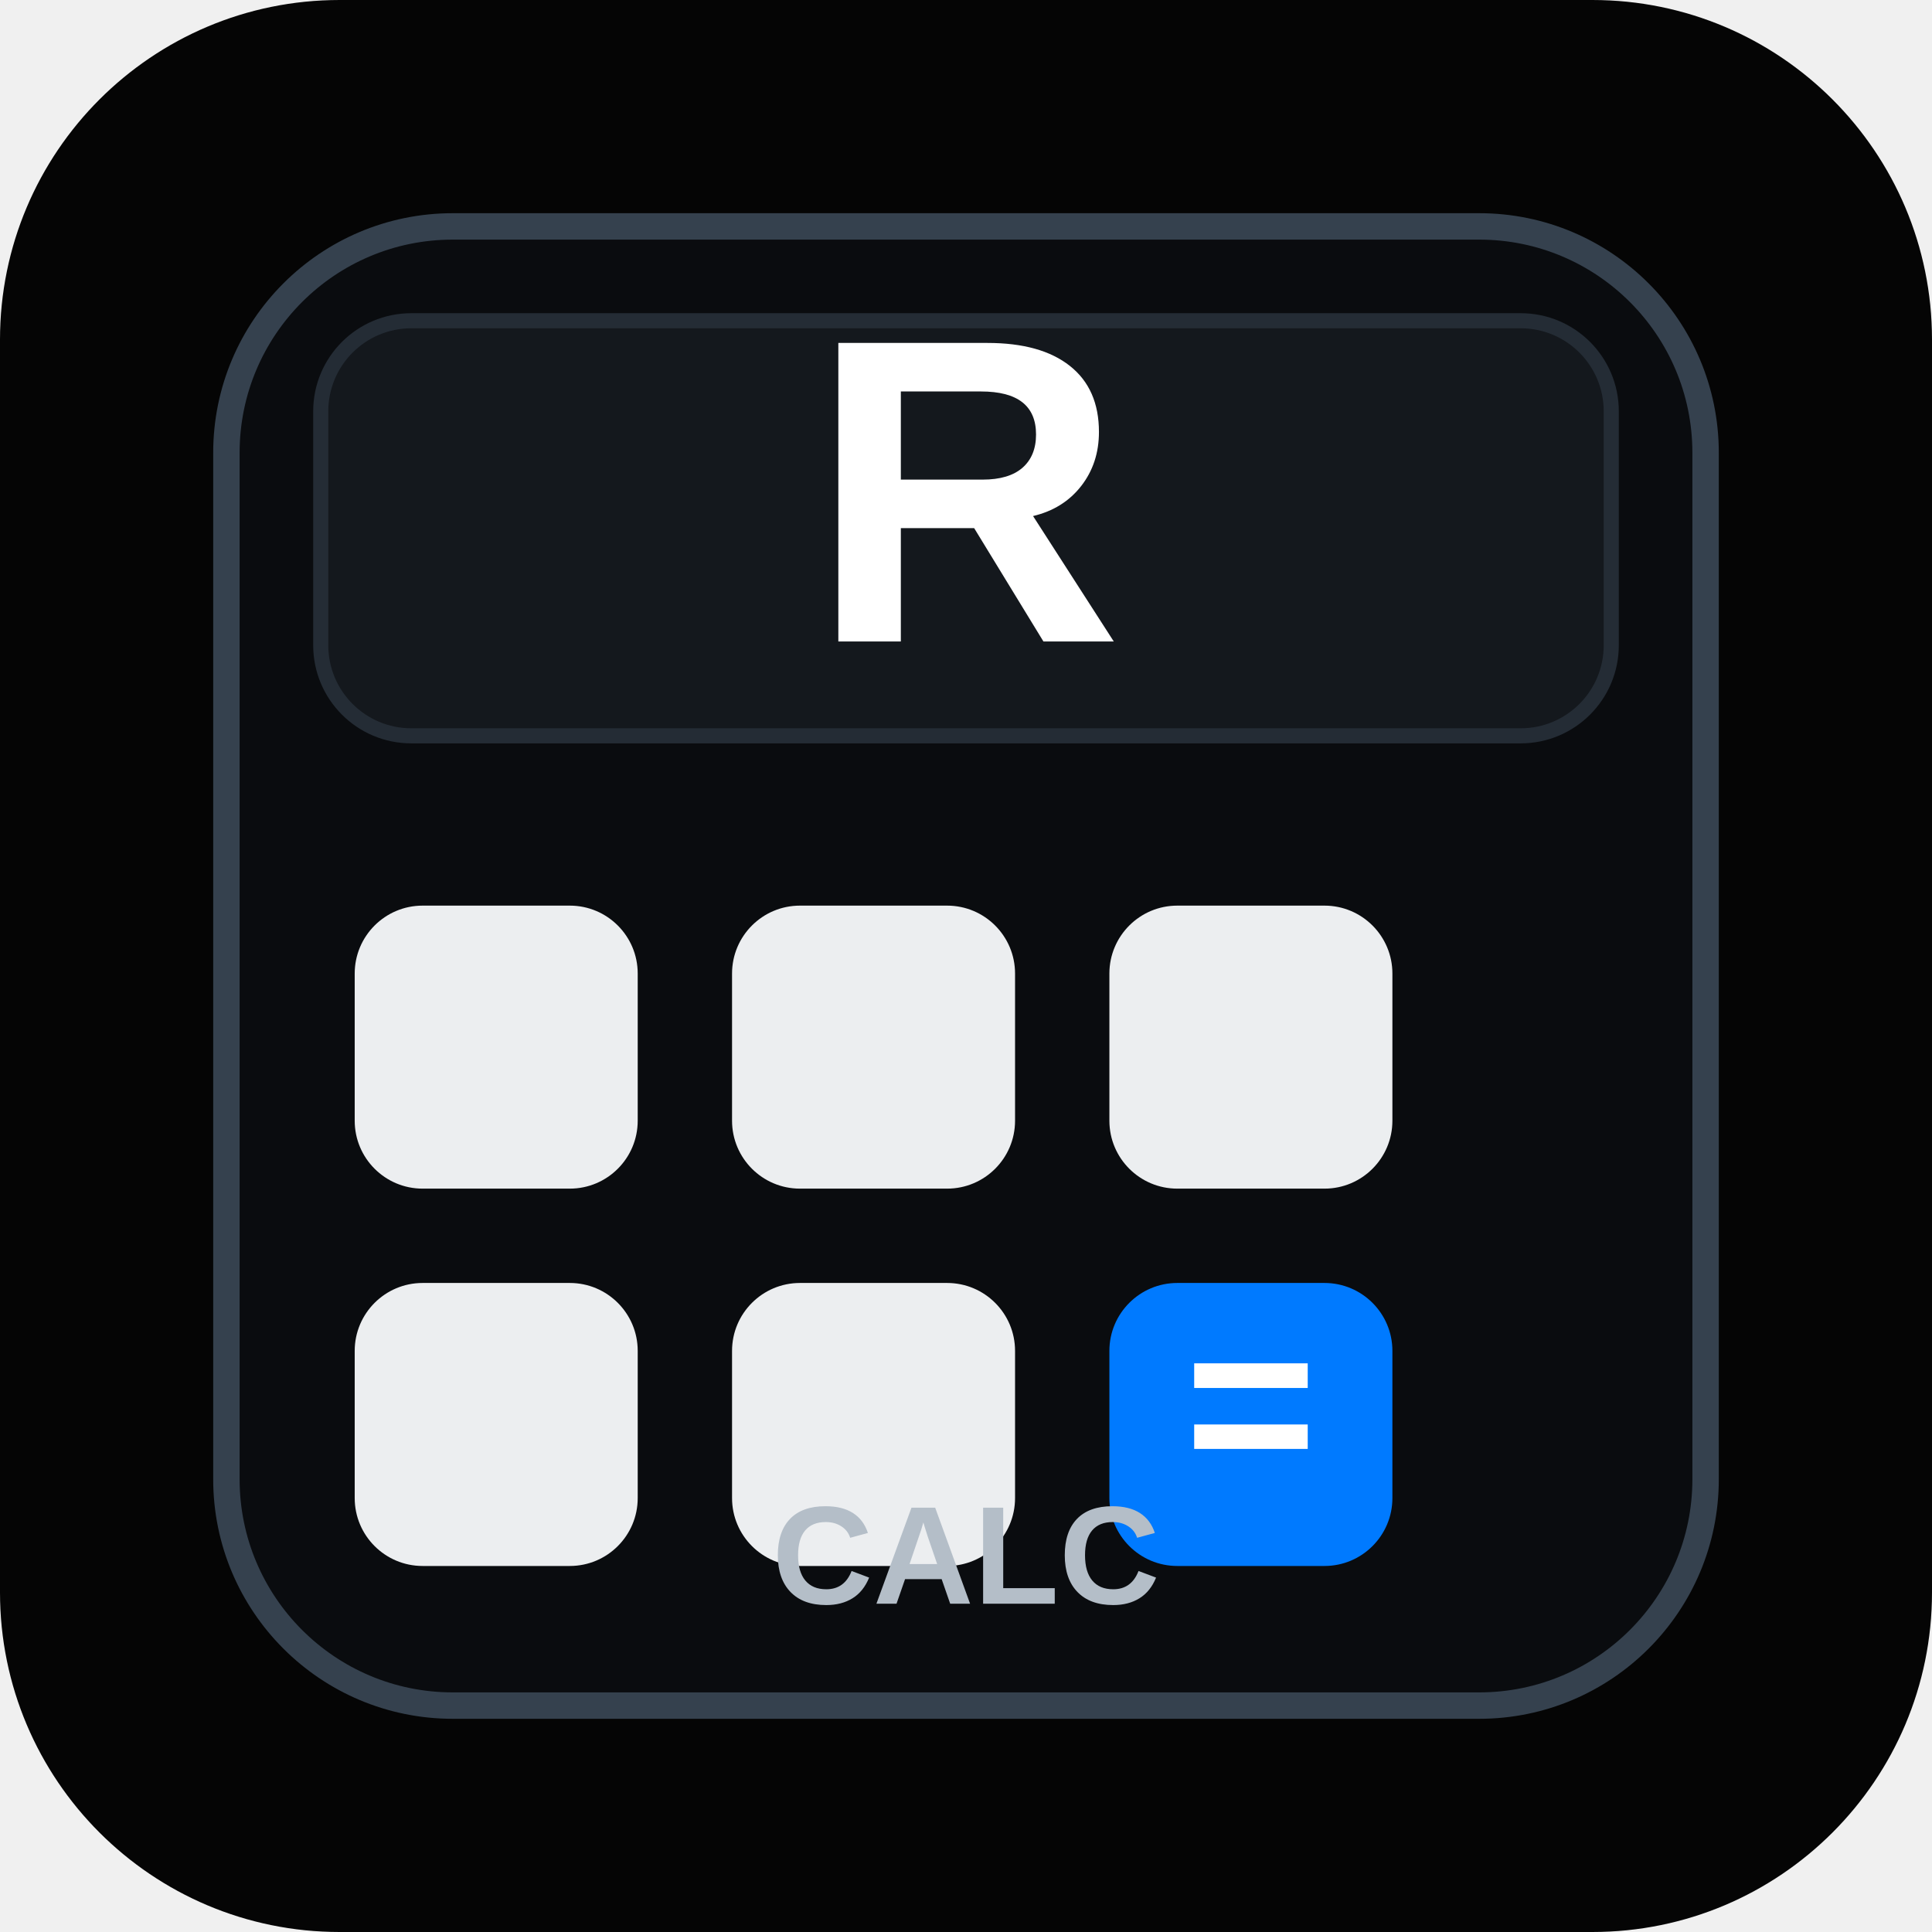
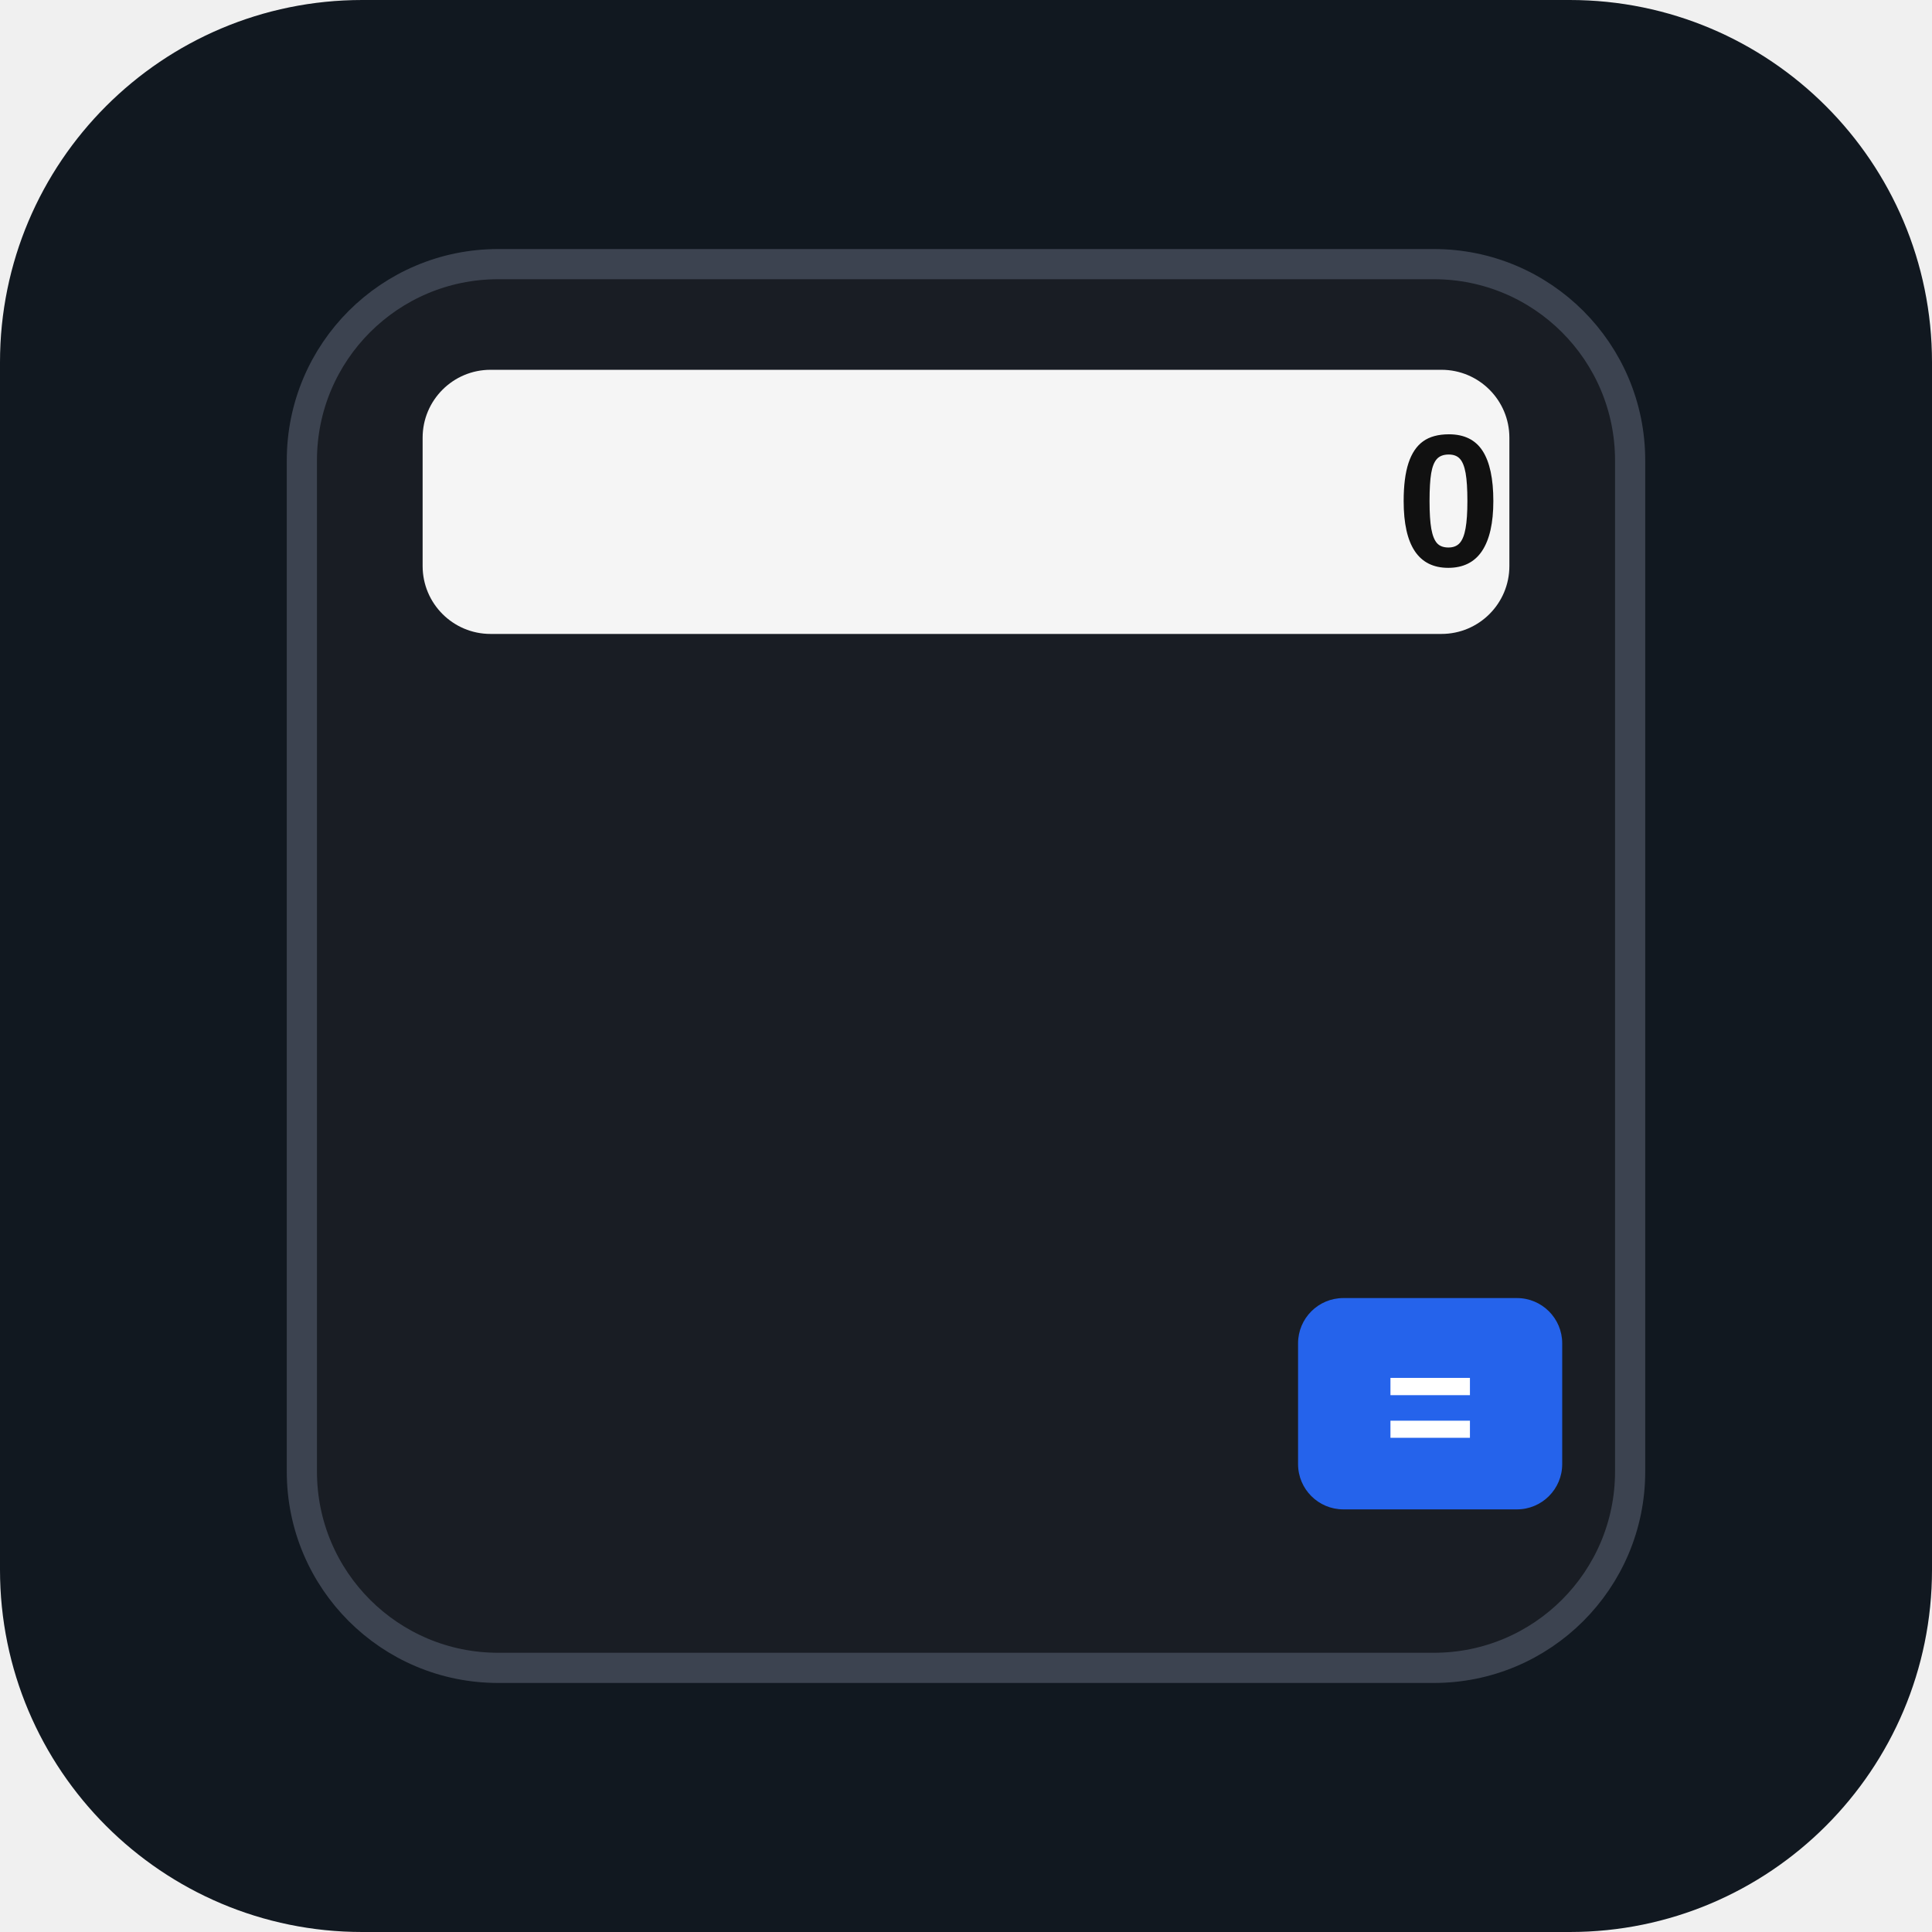
- <svg xmlns="http://www.w3.org/2000/svg" viewBox="0 0 1024 1024">
-   <rect width="1024" height="1024" rx="180" fill="#050505" />
-   <rect x="120" y="120" width="784" height="784" rx="120" fill="#0a0c0f" stroke="#35414e" stroke-width="14" />
-   <rect x="170" y="170" width="684" height="220" rx="48" fill="#14181d" stroke="#242c35" stroke-width="8" />
-   <text x="512" y="340" text-anchor="middle" font-size="230" font-family="Arial, Helvetica, sans-serif" font-weight="700" fill="white">R</text>
-   <rect x="188" y="480" width="150" height="150" rx="36" fill="#eceef0" />
-   <rect x="388" y="480" width="150" height="150" rx="36" fill="#eceef0" />
-   <rect x="588" y="480" width="150" height="150" rx="36" fill="#eceef0" />
-   <rect x="188" y="680" width="150" height="150" rx="36" fill="#eceef0" />
-   <rect x="388" y="680" width="150" height="150" rx="36" fill="#eceef0" />
-   <rect x="588" y="680" width="150" height="150" rx="36" fill="#007aff" />
-   <text x="663" y="785" text-anchor="middle" font-size="120" font-family="Arial, Helvetica, sans-serif" font-weight="700" fill="white">=</text>
-   <text x="512" y="850" text-anchor="middle" font-size="74" font-family="Arial, Helvetica, sans-serif" font-weight="700" fill="#b4bec8">CALC</text>
+ <svg xmlns="http://www.w3.org/2000/svg" width="512" height="512" viewBox="0 0 512 512">
+   <rect width="512" height="512" rx="96" fill="#111820" />
+   <rect x="80" y="70" width="352" height="372" rx="52" fill="#191D24" stroke="#3C4350" stroke-width="8" />
+   <rect x="112" y="98" width="288" height="70" rx="18" fill="#F5F5F5" />
+   <text x="370" y="150" font-family="Arial" font-size="50" font-weight="700" fill="#111">0</text>
+   <rect x="344" y="344" width="70" height="56" rx="12" fill="#2563EB" />
+   <text x="379" y="387" text-anchor="middle" font-family="Arial" font-size="42" font-weight="700" fill="#fff">=</text>
</svg>
